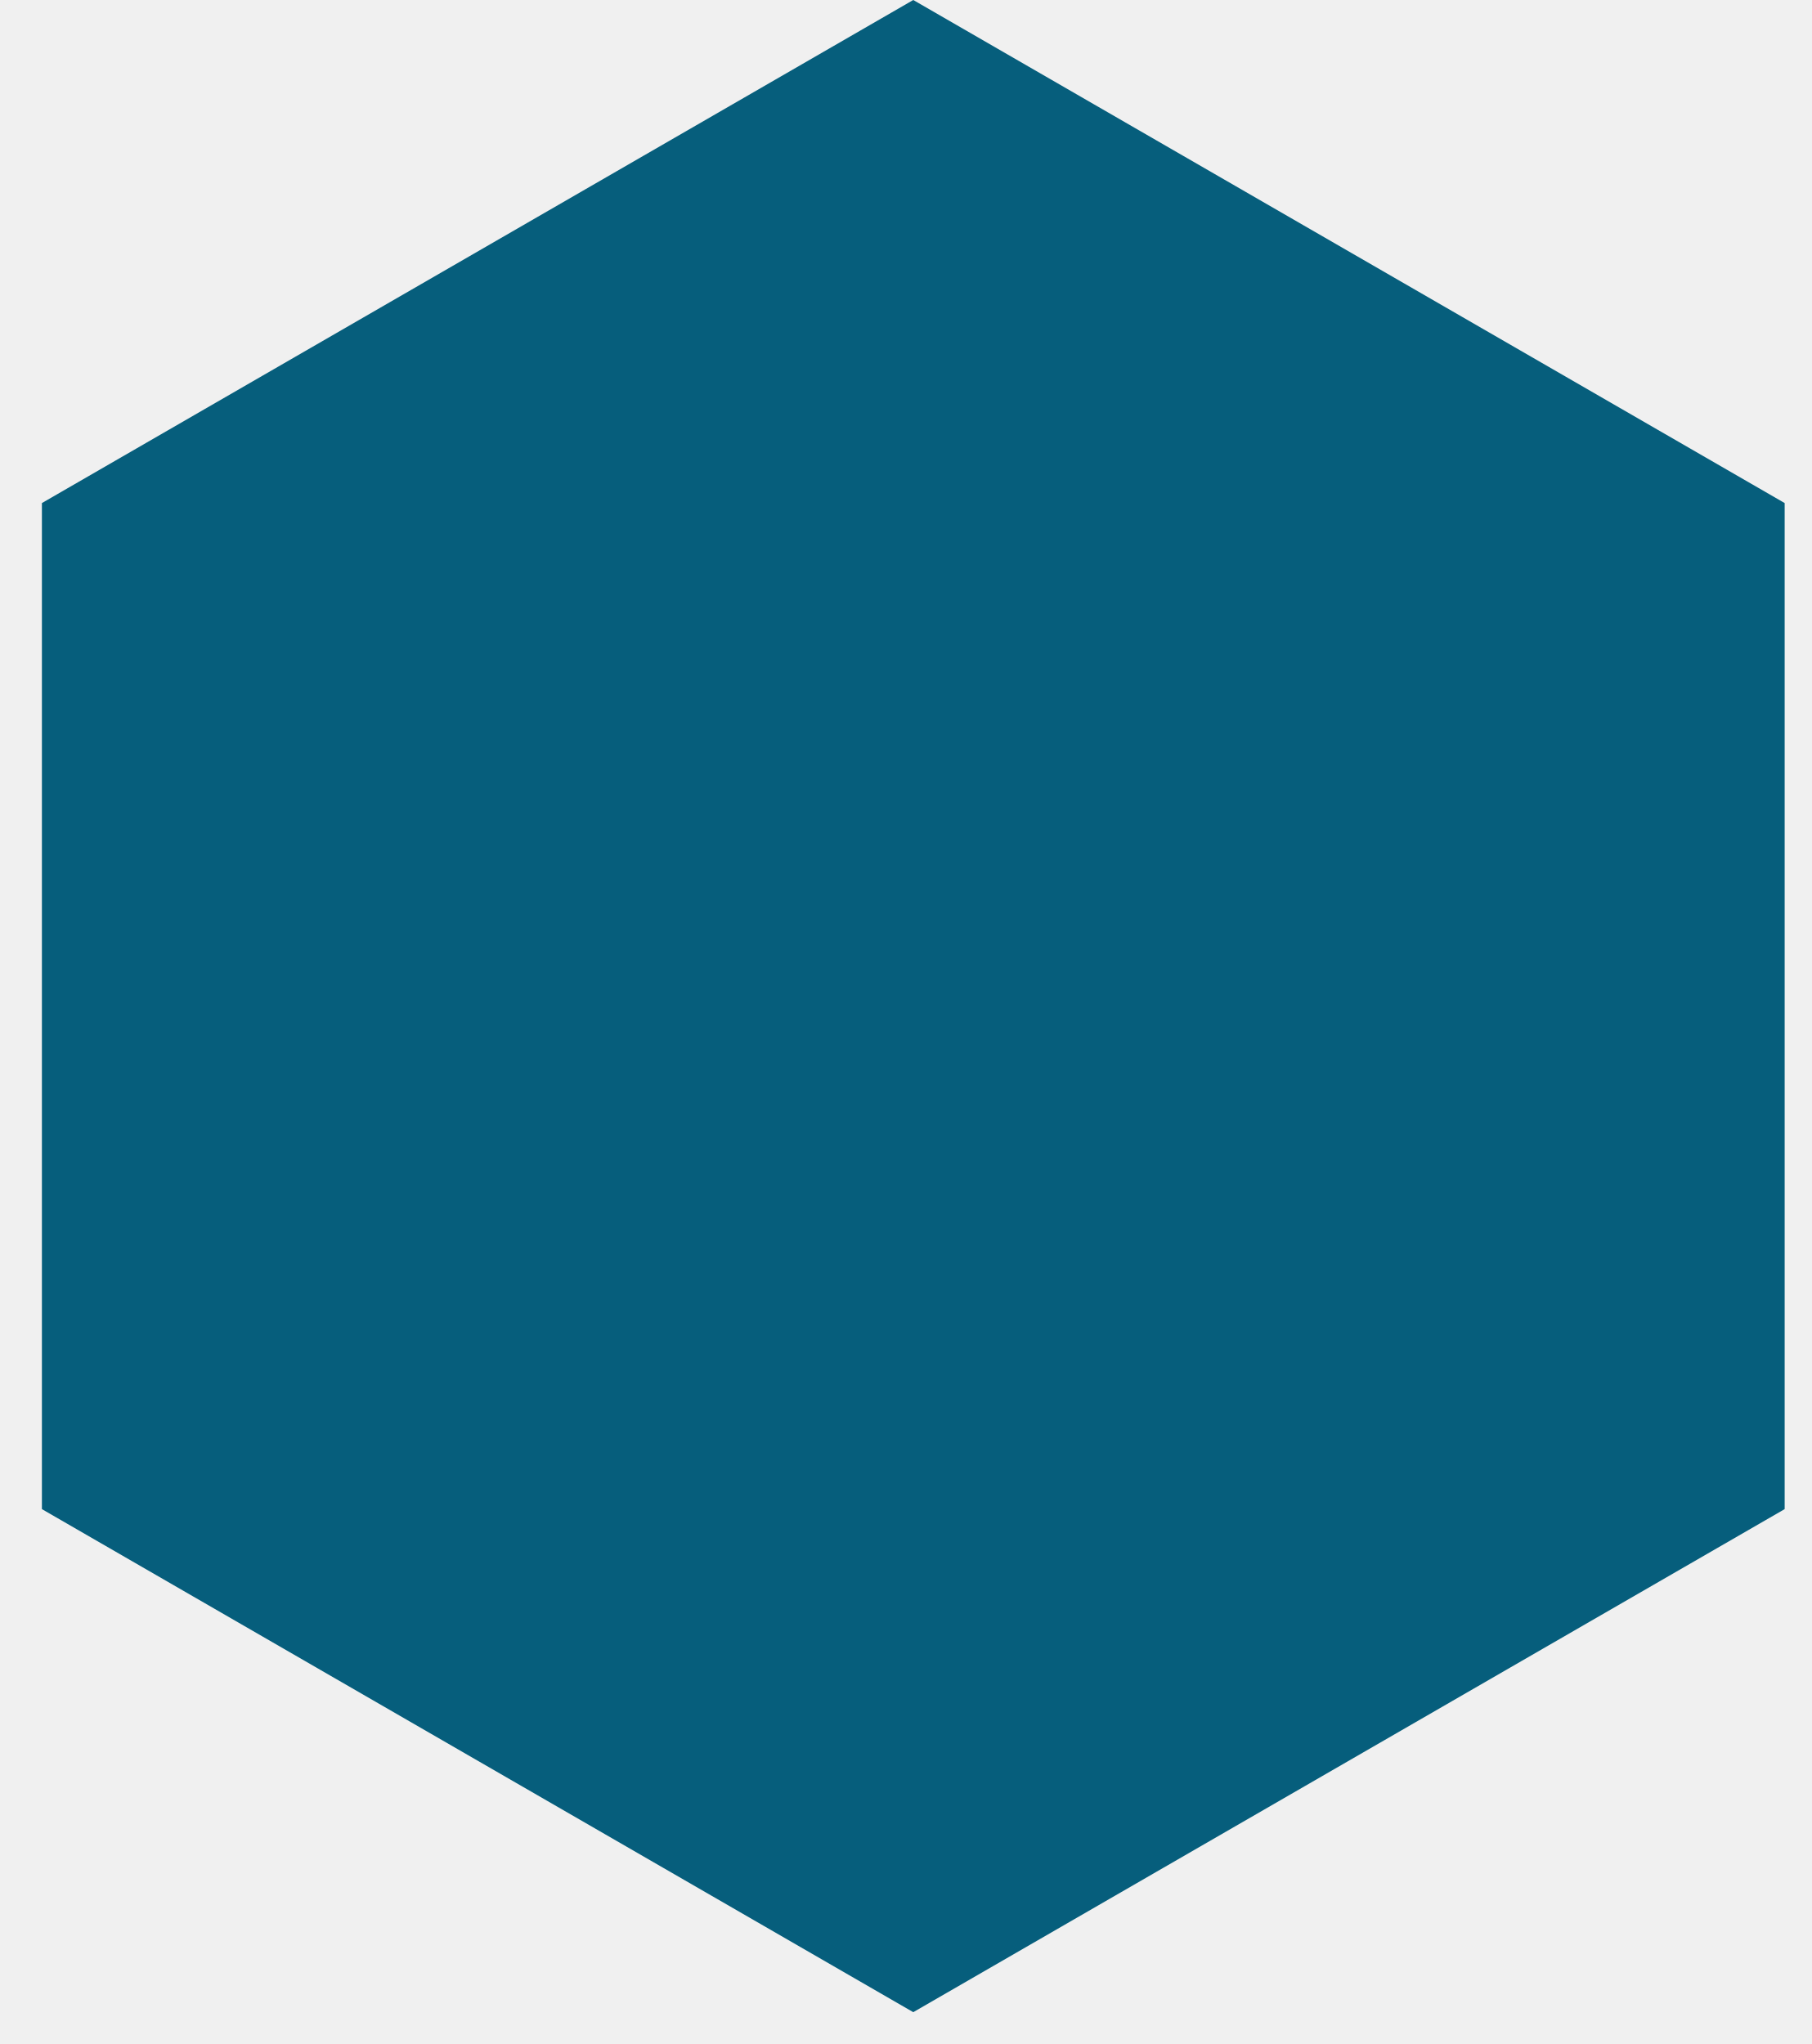
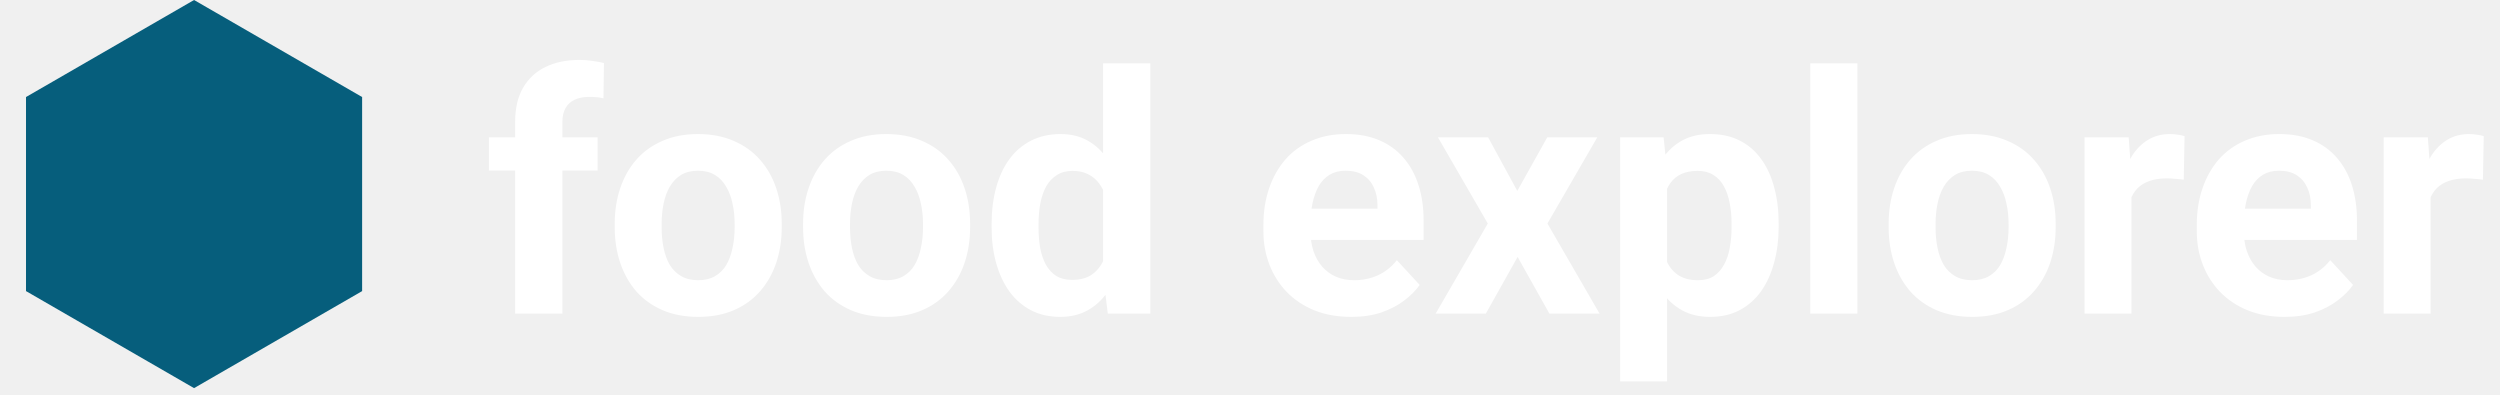
- <svg xmlns="http://www.w3.org/2000/svg" width="39" height="44" viewBox="0 0 39 44" fill="none">
-   <path d="M19.657 0L38.413 10.829V32.486L19.657 43.315L0.902 32.486V10.829L19.657 0Z" fill="#065E7C" />
+ <svg xmlns="http://www.w3.org/2000/svg" width="279" height="44" viewBox="0 0 279 44" fill="none">
+   <path d="M21.657 0L40.413 10.829V32.486L21.657 43.315L2.902 32.486V10.829L21.657 0Z" fill="#065E7C" />
+   <path d="M62.764 35H57.491V13.578C57.491 12.087 57.782 10.832 58.364 9.814C58.958 8.783 59.788 8.007 60.855 7.486C61.934 6.952 63.213 6.686 64.692 6.686C65.177 6.686 65.644 6.722 66.092 6.795C66.541 6.856 66.977 6.934 67.402 7.031L67.347 10.977C67.117 10.917 66.874 10.874 66.62 10.85C66.365 10.826 66.068 10.814 65.729 10.814C65.098 10.814 64.559 10.923 64.11 11.141C63.674 11.347 63.34 11.656 63.11 12.069C62.88 12.481 62.764 12.984 62.764 13.578V35ZM66.692 15.324V19.034H54.563V15.324H66.692ZM68.602 25.362V24.98C68.602 23.537 68.808 22.21 69.22 20.997C69.632 19.773 70.232 18.712 71.02 17.815C71.808 16.918 72.778 16.221 73.93 15.724C75.082 15.215 76.403 14.96 77.894 14.96C79.386 14.96 80.713 15.215 81.877 15.724C83.041 16.221 84.017 16.918 84.805 17.815C85.605 18.712 86.211 19.773 86.623 20.997C87.035 22.21 87.242 23.537 87.242 24.98V25.362C87.242 26.792 87.035 28.12 86.623 29.344C86.211 30.557 85.605 31.618 84.805 32.527C84.017 33.424 83.047 34.121 81.895 34.618C80.743 35.115 79.422 35.364 77.931 35.364C76.44 35.364 75.112 35.115 73.948 34.618C72.796 34.121 71.821 33.424 71.02 32.527C70.232 31.618 69.632 30.557 69.22 29.344C68.808 28.12 68.602 26.792 68.602 25.362ZM73.839 24.98V25.362C73.839 26.186 73.912 26.956 74.057 27.671C74.203 28.387 74.433 29.017 74.748 29.563C75.076 30.096 75.5 30.514 76.021 30.817C76.543 31.12 77.179 31.272 77.931 31.272C78.658 31.272 79.282 31.12 79.804 30.817C80.325 30.514 80.743 30.096 81.059 29.563C81.374 29.017 81.604 28.387 81.75 27.671C81.907 26.956 81.986 26.186 81.986 25.362V24.98C81.986 24.18 81.907 23.428 81.75 22.725C81.604 22.01 81.368 21.379 81.04 20.834C80.725 20.276 80.307 19.84 79.786 19.524C79.264 19.209 78.634 19.052 77.894 19.052C77.155 19.052 76.525 19.209 76.003 19.524C75.494 19.84 75.076 20.276 74.748 20.834C74.433 21.379 74.203 22.01 74.057 22.725C73.912 23.428 73.839 24.18 73.839 24.98ZM89.624 25.362V24.98C89.624 23.537 89.83 22.21 90.242 20.997C90.654 19.773 91.254 18.712 92.042 17.815C92.83 16.918 93.8 16.221 94.952 15.724C96.104 15.215 97.425 14.96 98.916 14.96C100.408 14.96 101.735 15.215 102.899 15.724C104.063 16.221 105.039 16.918 105.827 17.815C106.627 18.712 107.233 19.773 107.645 20.997C108.057 22.21 108.264 23.537 108.264 24.98V25.362C108.264 26.792 108.057 28.12 107.645 29.344C107.233 30.557 106.627 31.618 105.827 32.527C105.039 33.424 104.069 34.121 102.917 34.618C101.765 35.115 100.444 35.364 98.953 35.364C97.462 35.364 96.134 35.115 94.97 34.618C93.819 34.121 92.843 33.424 92.042 32.527C91.254 31.618 90.654 30.557 90.242 29.344C89.83 28.12 89.624 26.792 89.624 25.362ZM94.861 24.98V25.362C94.861 26.186 94.934 26.956 95.079 27.671C95.225 28.387 95.455 29.017 95.77 29.563C96.098 30.096 96.522 30.514 97.043 30.817C97.565 31.12 98.201 31.272 98.953 31.272C99.68 31.272 100.305 31.12 100.826 30.817C101.347 30.514 101.765 30.096 102.081 29.563C102.396 29.017 102.626 28.387 102.772 27.671C102.929 26.956 103.008 26.186 103.008 25.362V24.98C103.008 24.18 102.929 23.428 102.772 22.725C102.626 22.01 102.39 21.379 102.062 20.834C101.747 20.276 101.329 19.84 100.808 19.524C100.286 19.209 99.656 19.052 98.916 19.052C98.177 19.052 97.546 19.209 97.025 19.524C96.516 19.84 96.098 20.276 95.77 20.834C95.455 21.379 95.225 22.01 95.079 22.725C94.934 23.428 94.861 24.18 94.861 24.98ZM123.103 30.708V7.068H128.376V35H123.63L123.103 30.708ZM110.664 25.398V25.016C110.664 23.513 110.834 22.149 111.173 20.925C111.513 19.688 112.01 18.627 112.664 17.742C113.319 16.857 114.125 16.172 115.083 15.687C116.041 15.203 117.132 14.96 118.356 14.96C119.508 14.96 120.514 15.203 121.375 15.687C122.248 16.172 122.987 16.863 123.594 17.761C124.212 18.645 124.709 19.694 125.085 20.907C125.461 22.107 125.733 23.422 125.903 24.853V25.689C125.733 27.059 125.461 28.332 125.085 29.508C124.709 30.684 124.212 31.715 123.594 32.6C122.987 33.472 122.248 34.151 121.375 34.636C120.502 35.121 119.484 35.364 118.32 35.364C117.095 35.364 116.004 35.115 115.047 34.618C114.101 34.121 113.301 33.424 112.646 32.527C112.004 31.63 111.513 30.575 111.173 29.363C110.834 28.15 110.664 26.829 110.664 25.398ZM115.901 25.016V25.398C115.901 26.21 115.962 26.968 116.083 27.671C116.217 28.375 116.429 28.999 116.72 29.544C117.023 30.078 117.411 30.496 117.883 30.799C118.368 31.09 118.956 31.236 119.647 31.236C120.545 31.236 121.284 31.036 121.866 30.636C122.448 30.223 122.89 29.66 123.194 28.944C123.509 28.229 123.691 27.405 123.739 26.471V24.089C123.703 23.325 123.594 22.64 123.412 22.034C123.242 21.416 122.987 20.888 122.648 20.452C122.321 20.015 121.908 19.676 121.411 19.433C120.926 19.191 120.351 19.07 119.684 19.07C119.005 19.07 118.423 19.227 117.938 19.543C117.453 19.846 117.059 20.264 116.756 20.797C116.465 21.331 116.247 21.961 116.101 22.689C115.968 23.404 115.901 24.18 115.901 25.016ZM150.799 35.364C149.271 35.364 147.901 35.121 146.689 34.636C145.476 34.139 144.446 33.454 143.597 32.581C142.761 31.709 142.118 30.696 141.67 29.544C141.221 28.381 140.997 27.144 140.997 25.835V25.107C140.997 23.616 141.209 22.252 141.633 21.016C142.058 19.779 142.664 18.706 143.452 17.797C144.252 16.888 145.222 16.191 146.361 15.706C147.501 15.209 148.786 14.96 150.217 14.96C151.611 14.96 152.847 15.19 153.926 15.651C155.005 16.112 155.909 16.766 156.636 17.615C157.375 18.464 157.933 19.482 158.309 20.67C158.685 21.846 158.873 23.155 158.873 24.598V26.78H143.234V23.289H153.726V22.889C153.726 22.161 153.593 21.513 153.326 20.943C153.072 20.361 152.684 19.9 152.162 19.561C151.641 19.221 150.974 19.052 150.162 19.052C149.471 19.052 148.877 19.203 148.38 19.506C147.883 19.809 147.477 20.234 147.162 20.779C146.858 21.325 146.628 21.967 146.47 22.707C146.325 23.434 146.252 24.234 146.252 25.107V25.835C146.252 26.623 146.361 27.35 146.58 28.017C146.81 28.684 147.131 29.26 147.543 29.744C147.968 30.229 148.477 30.605 149.071 30.872C149.677 31.139 150.362 31.272 151.126 31.272C152.072 31.272 152.95 31.09 153.763 30.727C154.587 30.351 155.296 29.787 155.89 29.035L158.436 31.799C158.024 32.394 157.46 32.963 156.745 33.509C156.042 34.054 155.193 34.503 154.199 34.855C153.205 35.194 152.072 35.364 150.799 35.364ZM166.074 15.324L169.329 21.307L172.675 15.324H178.258L172.693 24.944L178.513 35H172.912L169.366 28.672L165.819 35H160.218L166.038 24.944L160.473 15.324H166.074ZM186.041 19.106V42.565H180.804V15.324H185.659L186.041 19.106ZM198.498 24.944V25.326C198.498 26.756 198.328 28.084 197.989 29.308C197.662 30.532 197.177 31.599 196.534 32.509C195.892 33.406 195.091 34.109 194.134 34.618C193.188 35.115 192.097 35.364 190.86 35.364C189.66 35.364 188.618 35.121 187.733 34.636C186.848 34.151 186.102 33.472 185.496 32.6C184.902 31.715 184.423 30.69 184.059 29.526C183.695 28.362 183.417 27.114 183.223 25.78V24.78C183.417 23.349 183.695 22.04 184.059 20.852C184.423 19.652 184.902 18.615 185.496 17.742C186.102 16.857 186.841 16.172 187.714 15.687C188.599 15.203 189.636 14.96 190.824 14.96C192.073 14.96 193.17 15.196 194.115 15.669C195.073 16.142 195.873 16.821 196.516 17.706C197.171 18.591 197.662 19.646 197.989 20.87C198.328 22.095 198.498 23.452 198.498 24.944ZM193.243 25.326V24.944C193.243 24.107 193.17 23.337 193.024 22.634C192.891 21.919 192.673 21.294 192.37 20.761C192.079 20.228 191.691 19.815 191.206 19.524C190.733 19.221 190.157 19.07 189.478 19.07C188.763 19.07 188.151 19.185 187.642 19.415C187.145 19.646 186.738 19.979 186.423 20.416C186.108 20.852 185.872 21.373 185.714 21.98C185.556 22.586 185.459 23.271 185.423 24.034V26.562C185.484 27.459 185.653 28.265 185.932 28.981C186.211 29.684 186.641 30.242 187.223 30.654C187.805 31.066 188.569 31.272 189.515 31.272C190.206 31.272 190.788 31.12 191.26 30.817C191.733 30.502 192.115 30.072 192.406 29.526C192.709 28.981 192.921 28.35 193.043 27.635C193.176 26.92 193.243 26.15 193.243 25.326ZM207.282 7.068V35H202.026V7.068H207.282ZM210.773 25.362V24.98C210.773 23.537 210.979 22.21 211.391 20.997C211.804 19.773 212.404 18.712 213.192 17.815C213.98 16.918 214.95 16.221 216.101 15.724C217.253 15.215 218.574 14.96 220.066 14.96C221.557 14.96 222.884 15.215 224.048 15.724C225.212 16.221 226.188 16.918 226.976 17.815C227.776 18.712 228.382 19.773 228.795 20.997C229.207 22.21 229.413 23.537 229.413 24.98V25.362C229.413 26.792 229.207 28.12 228.795 29.344C228.382 30.557 227.776 31.618 226.976 32.527C226.188 33.424 225.218 34.121 224.066 34.618C222.915 35.115 221.593 35.364 220.102 35.364C218.611 35.364 217.283 35.115 216.119 34.618C214.968 34.121 213.992 33.424 213.192 32.527C212.404 31.618 211.804 30.557 211.391 29.344C210.979 28.12 210.773 26.792 210.773 25.362ZM216.01 24.98V25.362C216.01 26.186 216.083 26.956 216.229 27.671C216.374 28.387 216.604 29.017 216.92 29.563C217.247 30.096 217.671 30.514 218.193 30.817C218.714 31.12 219.35 31.272 220.102 31.272C220.829 31.272 221.454 31.12 221.975 30.817C222.496 30.514 222.915 30.096 223.23 29.563C223.545 29.017 223.775 28.387 223.921 27.671C224.079 26.956 224.157 26.186 224.157 25.362V24.98C224.157 24.18 224.079 23.428 223.921 22.725C223.775 22.01 223.539 21.379 223.212 20.834C222.896 20.276 222.478 19.84 221.957 19.524C221.436 19.209 220.805 19.052 220.066 19.052C219.326 19.052 218.696 19.209 218.174 19.524C217.665 19.84 217.247 20.276 216.92 20.834C216.604 21.379 216.374 22.01 216.229 22.725C216.083 23.428 216.01 24.18 216.01 24.98ZM237.869 19.615V35H232.632V15.324H237.56L237.869 19.615ZM243.797 15.196L243.706 20.052C243.452 20.015 243.143 19.985 242.779 19.961C242.427 19.924 242.106 19.906 241.815 19.906C241.076 19.906 240.433 20.003 239.887 20.197C239.354 20.379 238.905 20.652 238.542 21.016C238.19 21.379 237.923 21.822 237.742 22.343C237.572 22.864 237.475 23.459 237.451 24.125L236.396 23.798C236.396 22.525 236.523 21.355 236.778 20.288C237.032 19.209 237.402 18.27 237.887 17.47C238.384 16.669 238.99 16.051 239.706 15.615C240.421 15.178 241.239 14.96 242.161 14.96C242.452 14.96 242.749 14.984 243.052 15.033C243.355 15.069 243.603 15.124 243.797 15.196ZM254.963 35.364C253.435 35.364 252.065 35.121 250.853 34.636C249.641 34.139 248.61 33.454 247.762 32.581C246.925 31.709 246.283 30.696 245.834 29.544C245.385 28.381 245.161 27.144 245.161 25.835V25.107C245.161 23.616 245.373 22.252 245.798 21.016C246.222 19.779 246.828 18.706 247.616 17.797C248.416 16.888 249.386 16.191 250.526 15.706C251.665 15.209 252.95 14.96 254.381 14.96C255.775 14.96 257.012 15.19 258.091 15.651C259.17 16.112 260.073 16.766 260.8 17.615C261.54 18.464 262.098 19.482 262.473 20.67C262.849 21.846 263.037 23.155 263.037 24.598V26.78H247.398V23.289H257.891V22.889C257.891 22.161 257.757 21.513 257.491 20.943C257.236 20.361 256.848 19.9 256.327 19.561C255.805 19.221 255.139 19.052 254.326 19.052C253.635 19.052 253.041 19.203 252.544 19.506C252.047 19.809 251.641 20.234 251.326 20.779C251.023 21.325 250.792 21.967 250.635 22.707C250.489 23.434 250.417 24.234 250.417 25.107V25.835C250.417 26.623 250.526 27.35 250.744 28.017C250.974 28.684 251.296 29.26 251.708 29.744C252.132 30.229 252.641 30.605 253.235 30.872C253.841 31.139 254.526 31.272 255.29 31.272C256.236 31.272 257.115 31.09 257.927 30.727C258.751 30.351 259.461 29.787 260.055 29.035L262.601 31.799C262.188 32.394 261.625 32.963 260.909 33.509C260.206 34.054 259.358 34.503 258.364 34.855C257.369 35.194 256.236 35.364 254.963 35.364ZM271.257 19.615V35H266.019V15.324H270.948L271.257 19.615ZM277.185 15.196L277.094 20.052C276.84 20.015 276.53 19.985 276.167 19.961C275.815 19.924 275.494 19.906 275.203 19.906C274.463 19.906 273.821 20.003 273.275 20.197C272.742 20.379 272.293 20.652 271.93 21.016C271.578 21.379 271.311 21.822 271.129 22.343C270.96 22.864 270.863 23.459 270.839 24.125L269.784 23.798C269.784 22.525 269.911 21.355 270.166 20.288C270.42 19.209 270.79 18.27 271.275 17.47C271.772 16.669 272.378 16.051 273.093 15.615C273.809 15.178 274.627 14.96 275.548 14.96C275.839 14.96 276.136 14.984 276.44 15.033C276.743 15.069 276.991 15.124 277.185 15.196Z" fill="white" />
</svg>
